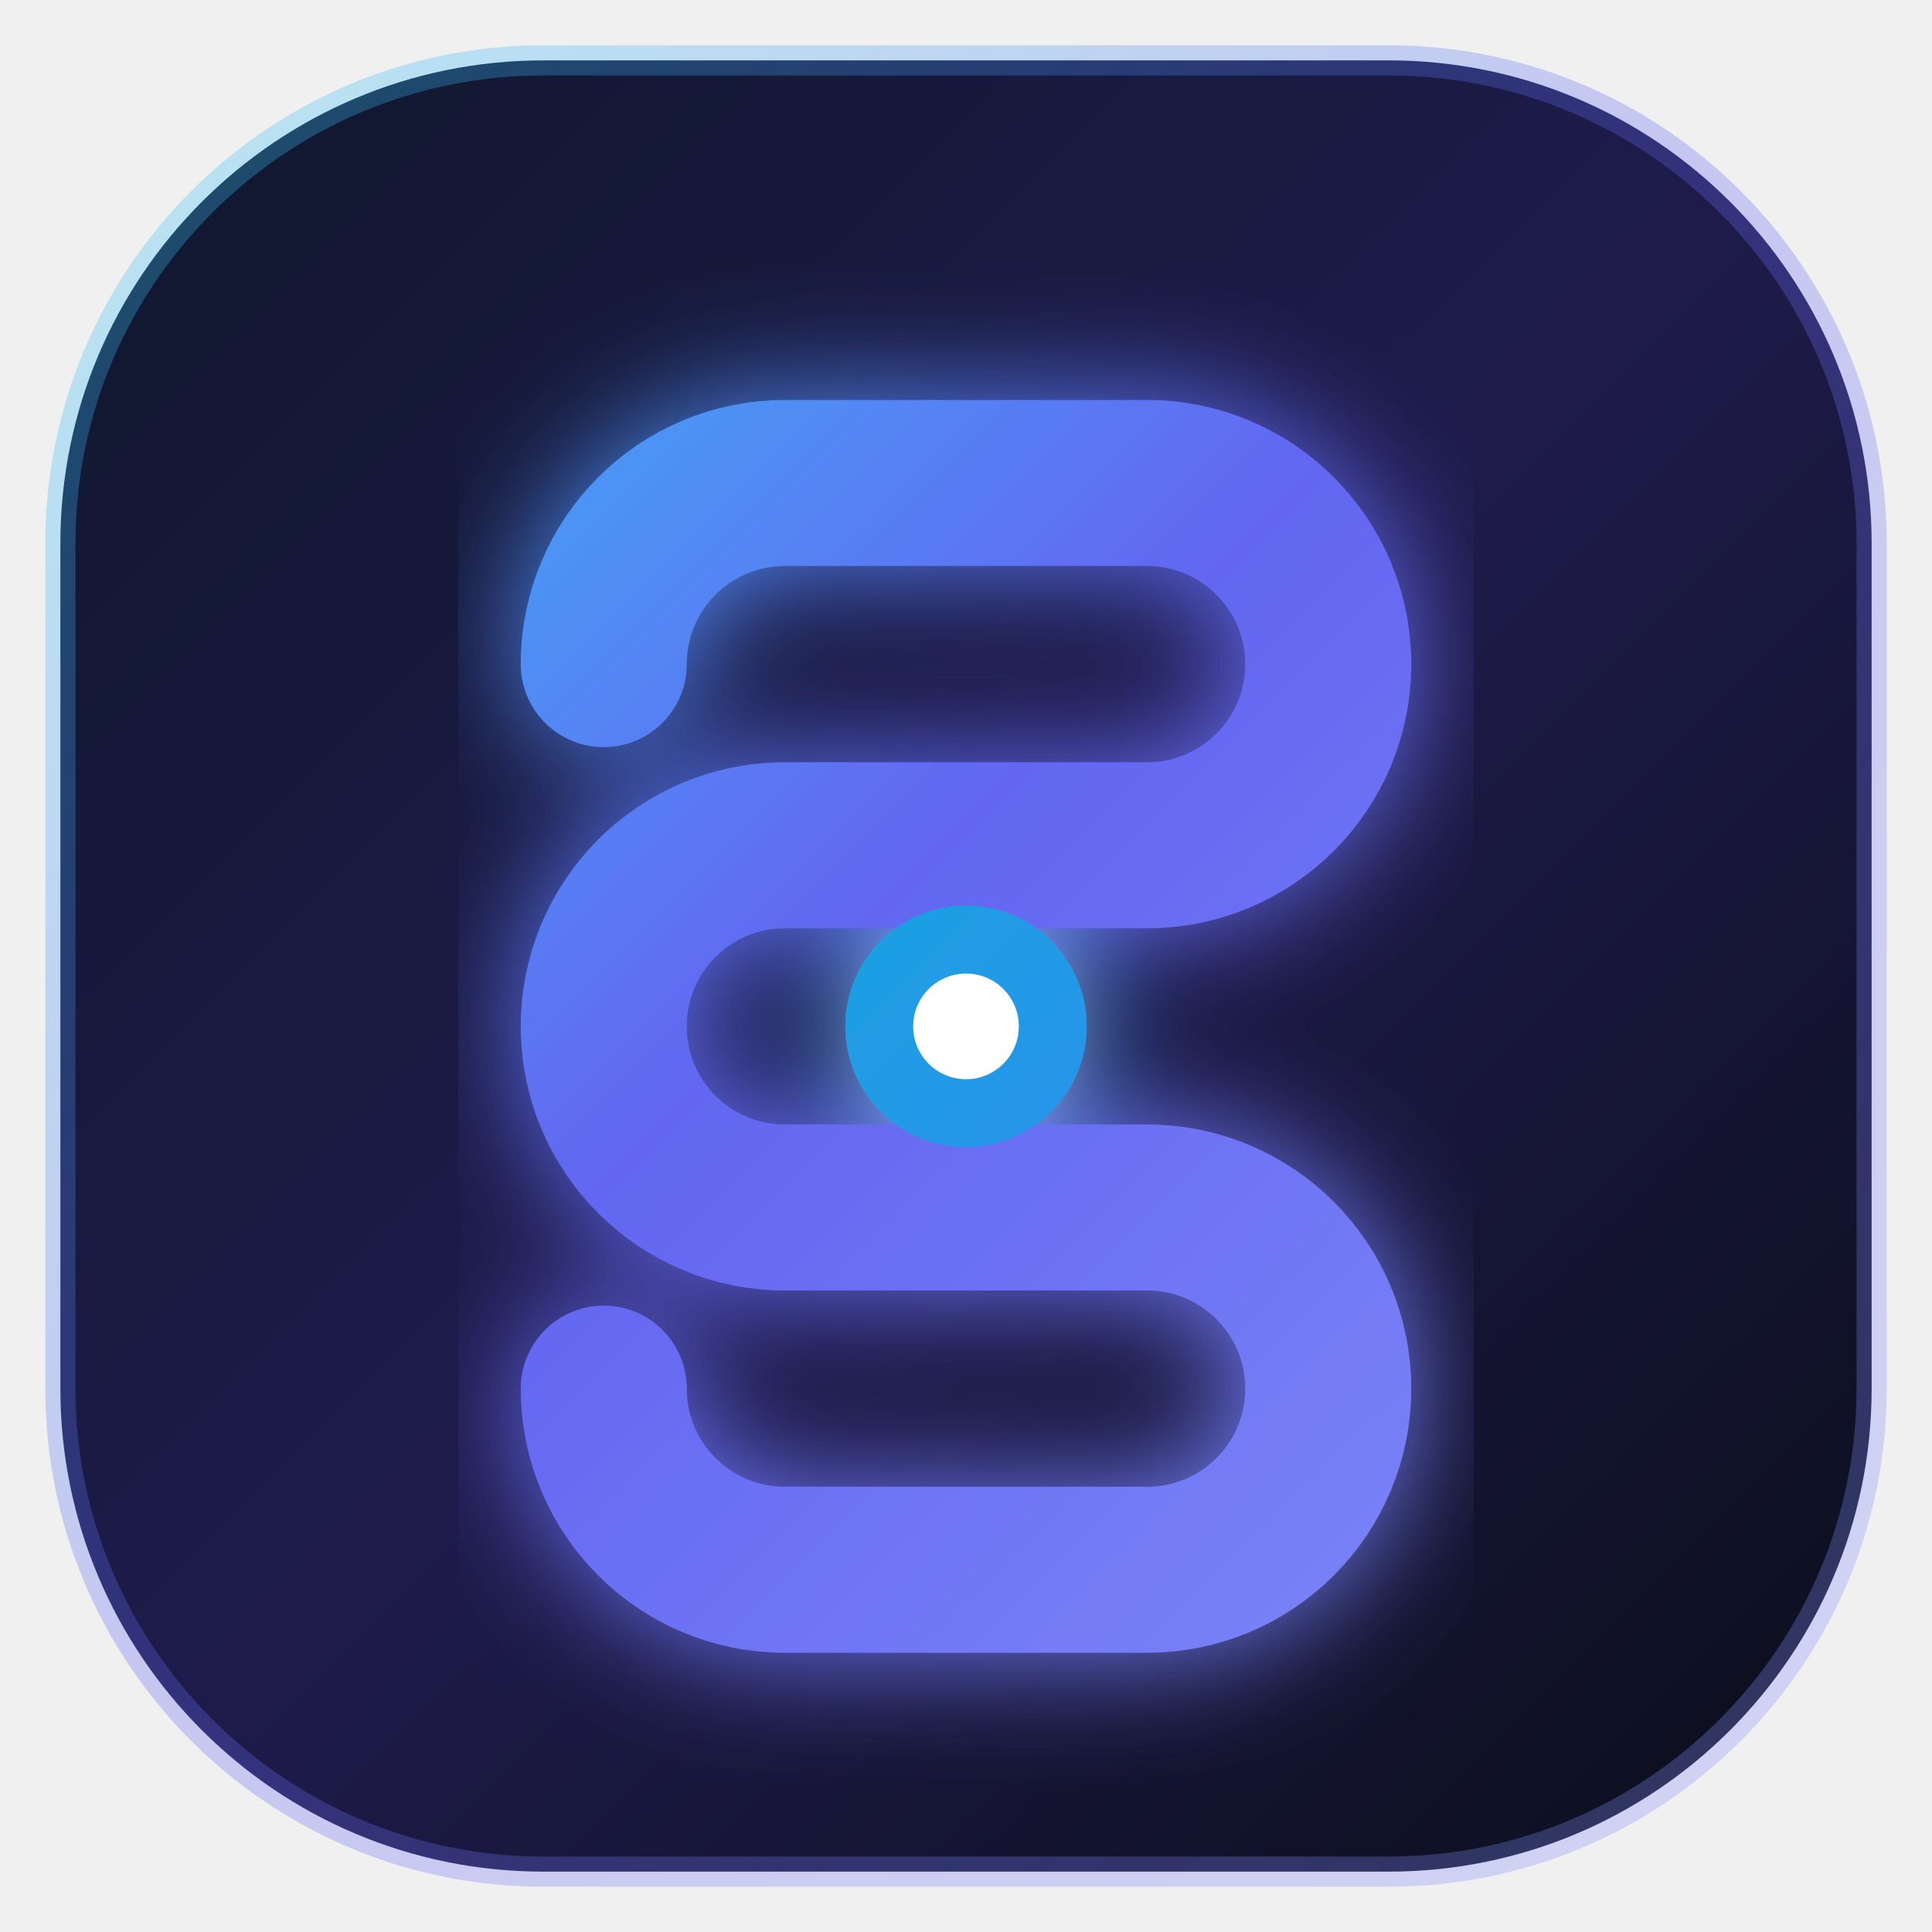
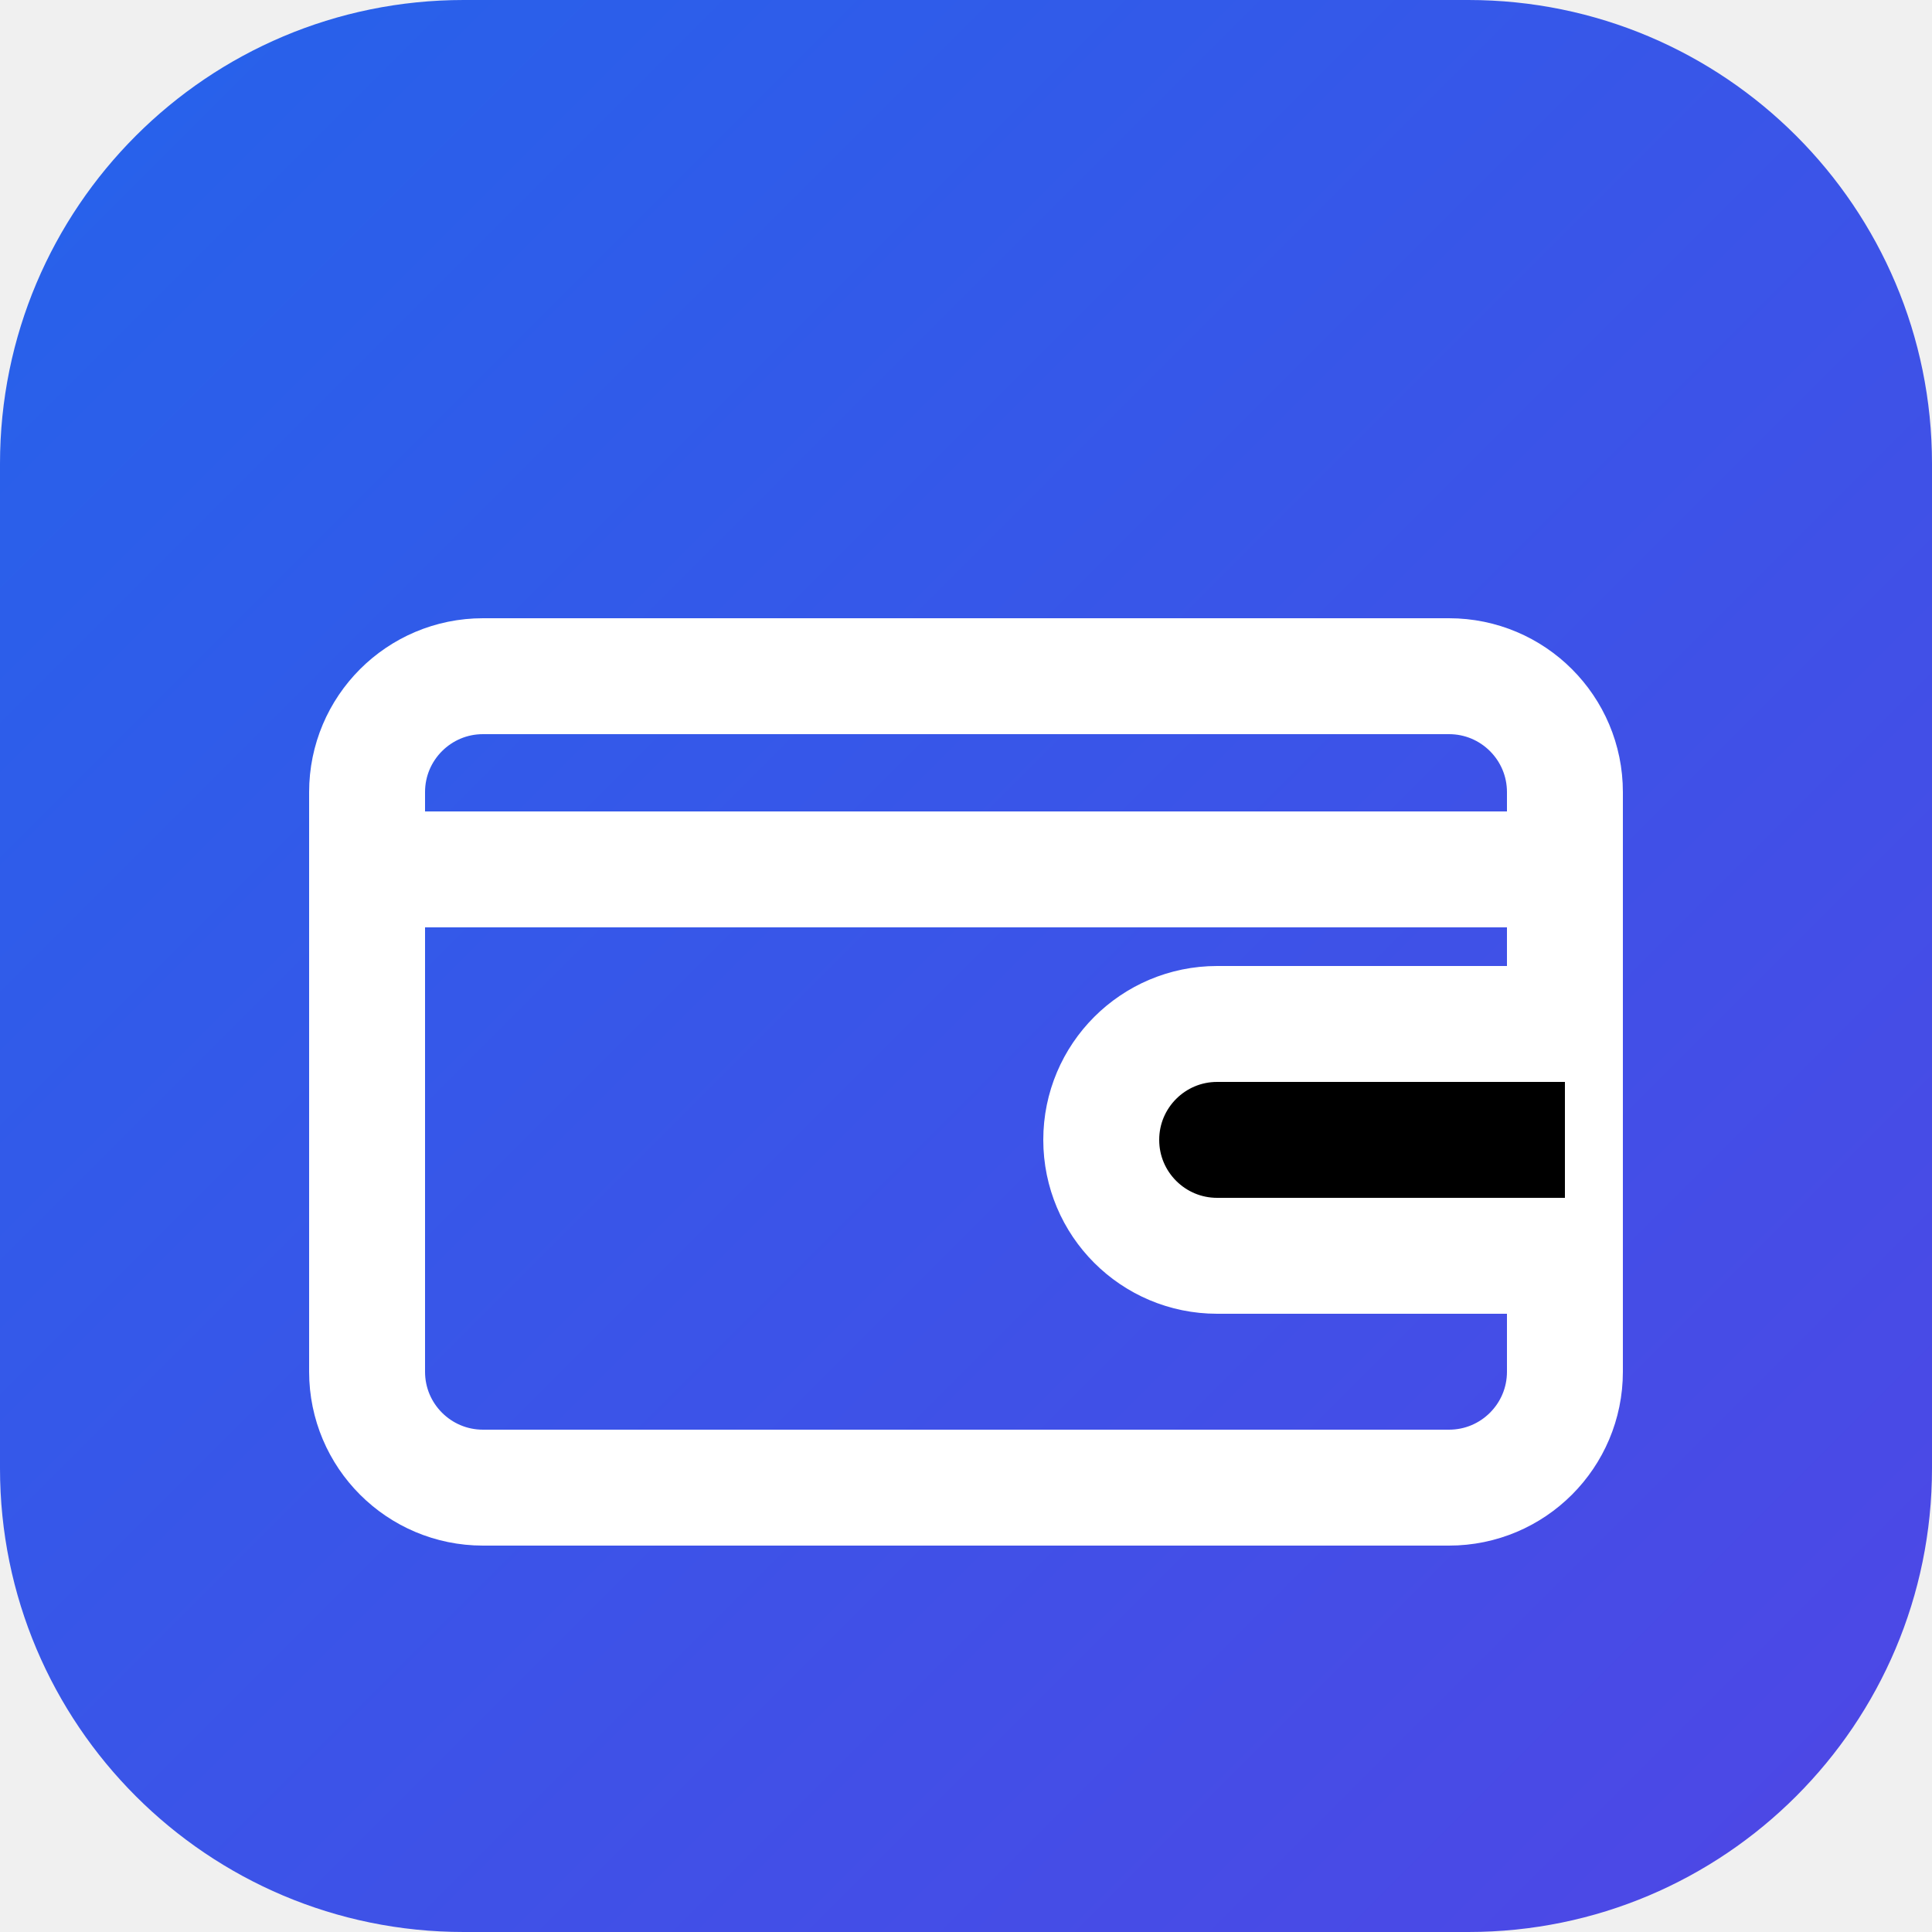
- <svg xmlns="http://www.w3.org/2000/svg" viewBox="0 0 512 512" fill="none">
+ <svg xmlns="http://www.w3.org/2000/svg" viewBox="0 0 100 100">
  <defs>
-     <linearGradient id="spendflow-bg" x1="0" y1="0" x2="512" y2="512" gradientUnits="userSpaceOnUse">
-       <stop offset="0%" stop-color="#0F172A" />
-       <stop offset="50%" stop-color="#1E1B4B" />
-       <stop offset="100%" stop-color="#090D16" />
+     <linearGradient id="bg-grad" x1="0%" y1="0%" x2="100%" y2="100%">
+       <stop offset="0%" stop-color="#2563EB" />
+       <stop offset="100%" stop-color="#4F46E5" />
    </linearGradient>
-     <linearGradient id="spendflow-gold-cyan" x1="60" y1="60" x2="452" y2="452" gradientUnits="userSpaceOnUse">
-       <stop offset="0%" stop-color="#38BDF8" />
-       <stop offset="45%" stop-color="#6366F1" />
-       <stop offset="100%" stop-color="#818CF8" />
-     </linearGradient>
-     <linearGradient id="spendflow-accent" x1="120" y1="120" x2="390" y2="390" gradientUnits="userSpaceOnUse">
-       <stop offset="0%" stop-color="#06B6D4" />
-       <stop offset="100%" stop-color="#3B82F6" />
-     </linearGradient>
-     <filter id="glow" x="-20%" y="-20%" width="140%" height="140%">
-       <feGaussianBlur stdDeviation="16" result="blur" />
-       <feComposite in="SourceGraphic" in2="blur" operator="over" />
-     </filter>
  </defs>
-   <rect x="16" y="16" width="480" height="480" rx="128" fill="url(#spendflow-bg)" />
-   <rect x="16" y="16" width="480" height="480" rx="128" stroke="url(#spendflow-gold-cyan)" stroke-width="8" stroke-opacity="0.3" />
-   <g filter="url(#glow)">
-     <path d="M160 176C160 149.49 181.49 128 208 128H304C330.51 128 352 149.49 352 176C352 202.51 330.51 224 304 224H208C181.49 224 160 245.49 160 272C160 298.51 181.49 320 208 320H304C330.51 320 352 341.49 352 368C352 394.51 330.51 416 304 416H208C181.49 416 160 394.51 160 368" stroke="url(#spendflow-gold-cyan)" stroke-width="44" stroke-linecap="round" stroke-linejoin="round" />
-     <circle cx="256" cy="272" r="32" fill="url(#spendflow-accent)" />
-     <circle cx="256" cy="272" r="14" fill="#FFFFFF" />
-   </g>
+   <rect width="100" height="100" rx="24" fill="url(#bg-grad)" />
+   <path d="M75 35H25C21.686 35 19 37.686 19 41V71C19 74.314 21.686 77 25 77H75C78.314 77 81 74.314 81 71V41C81 37.686 78.314 35 75 35Z" fill="none" stroke="white" stroke-width="6" stroke-linecap="round" stroke-linejoin="round" />
+   <path d="M19 45H81" stroke="white" stroke-width="6" stroke-linecap="round" stroke-linejoin="round" />
+   <path d="M65 59C65 60.105 64.105 61 63 61C61.895 61 61 60.105 61 59C61 57.895 61.895 57 63 57C64.105 57 65 57.895 65 59Z" fill="white" stroke="white" stroke-width="4" stroke-linecap="round" stroke-linejoin="round" />
+   <path d="M81 53H63C59.686 53 57 55.686 57 59C57 62.314 59.686 65 63 65H81" stroke="white" stroke-width="6" stroke-linecap="round" stroke-linejoin="round" />
</svg>
